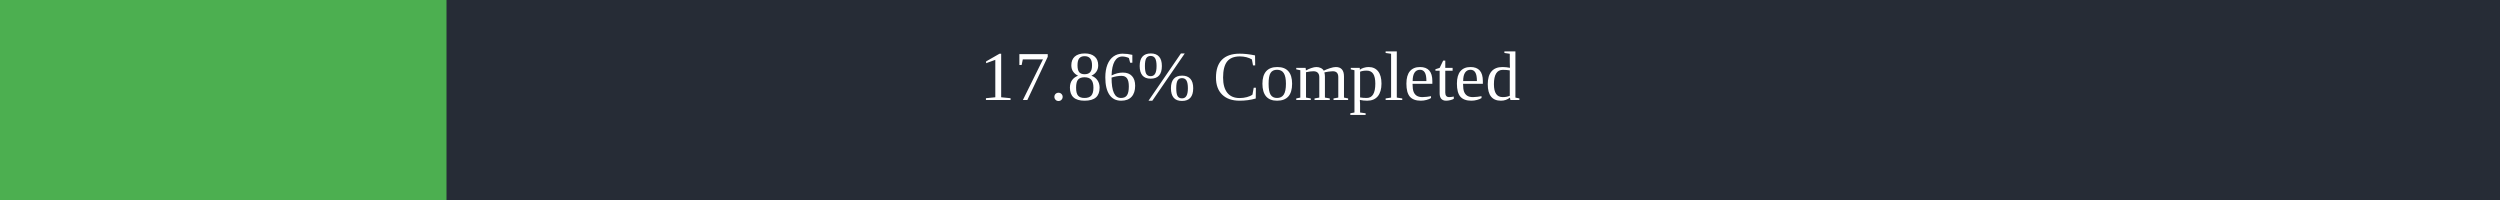
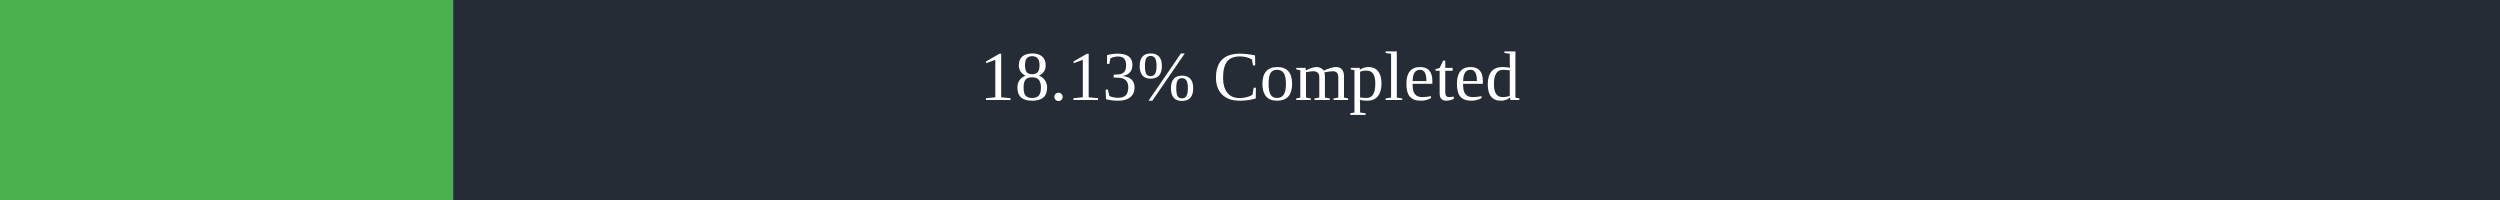
<svg xmlns="http://www.w3.org/2000/svg" width="500" height="40">
  <rect x="0" y="0" width="500" height="40" fill="#262C36" />
-   <rect x="0" y="0" width="89.3" height="40" fill="#4caf50" />
+   <rect x="0" y="0" width="90.65" height="40" fill="#4caf50" />
  <text x="250" y="20" text-anchor="middle" alignment-baseline="middle" font-size="14" fill="white">
-         17.86% Completed
+         18.13% Completed
      </text>
</svg>
